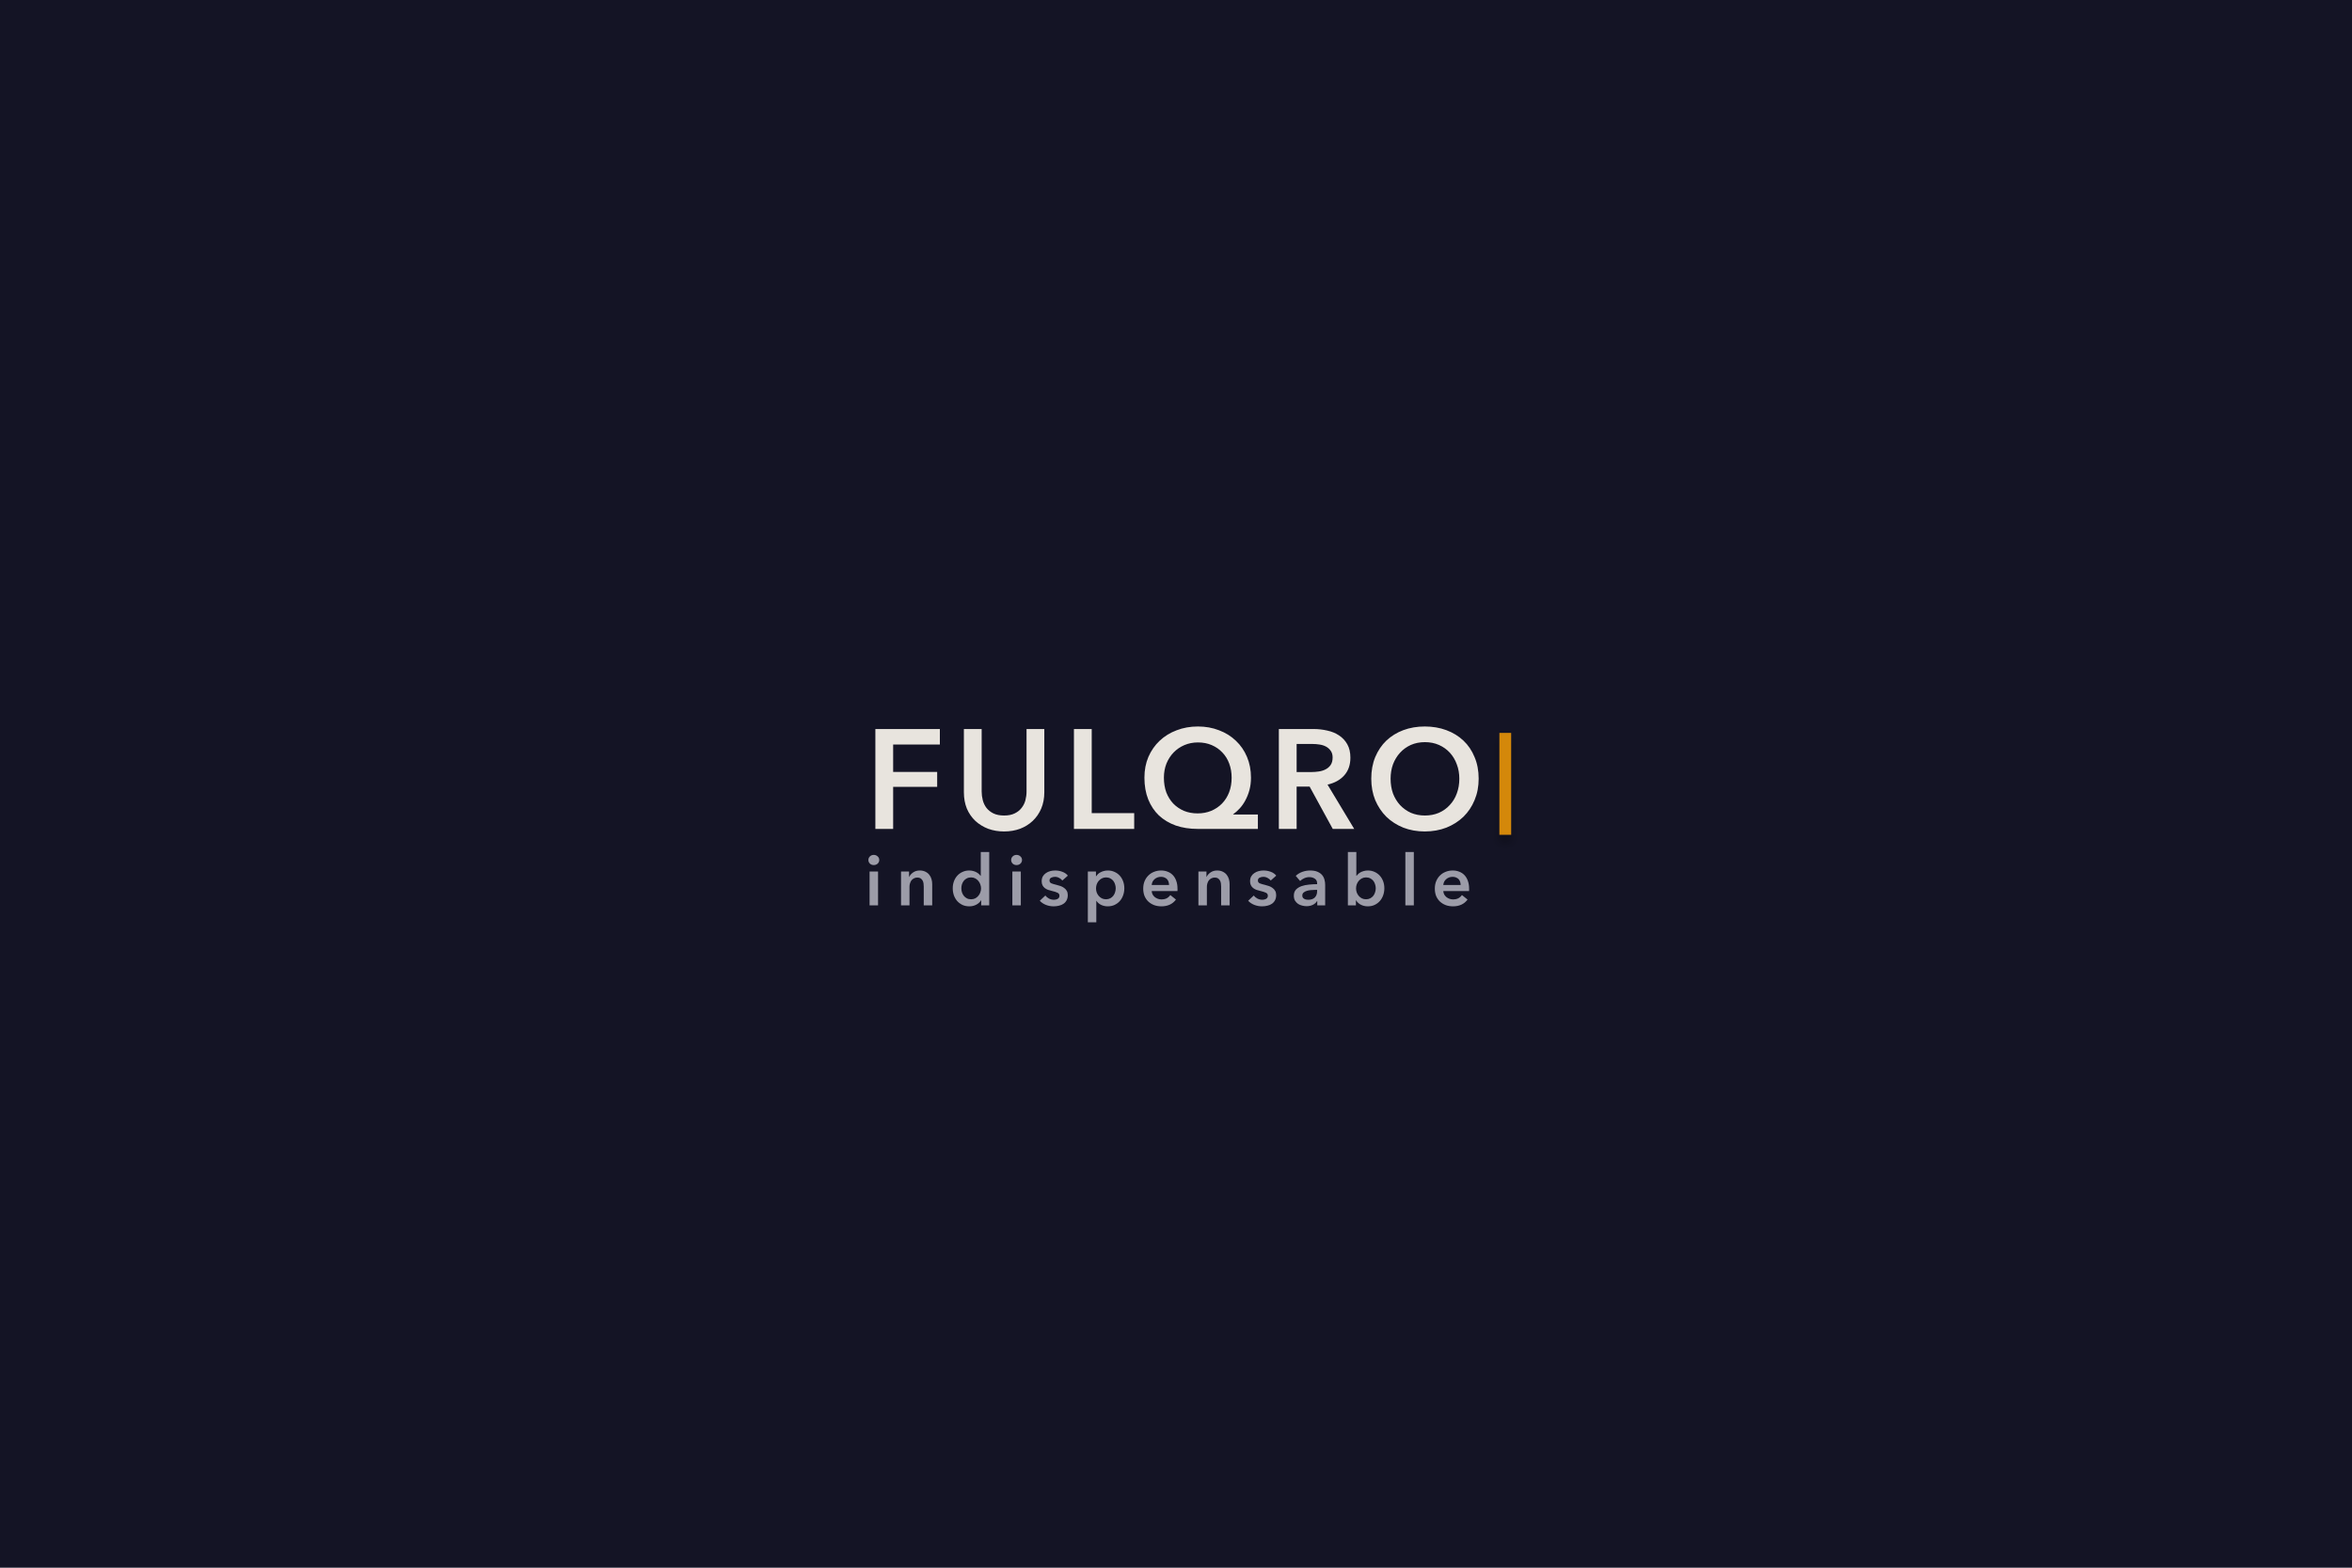
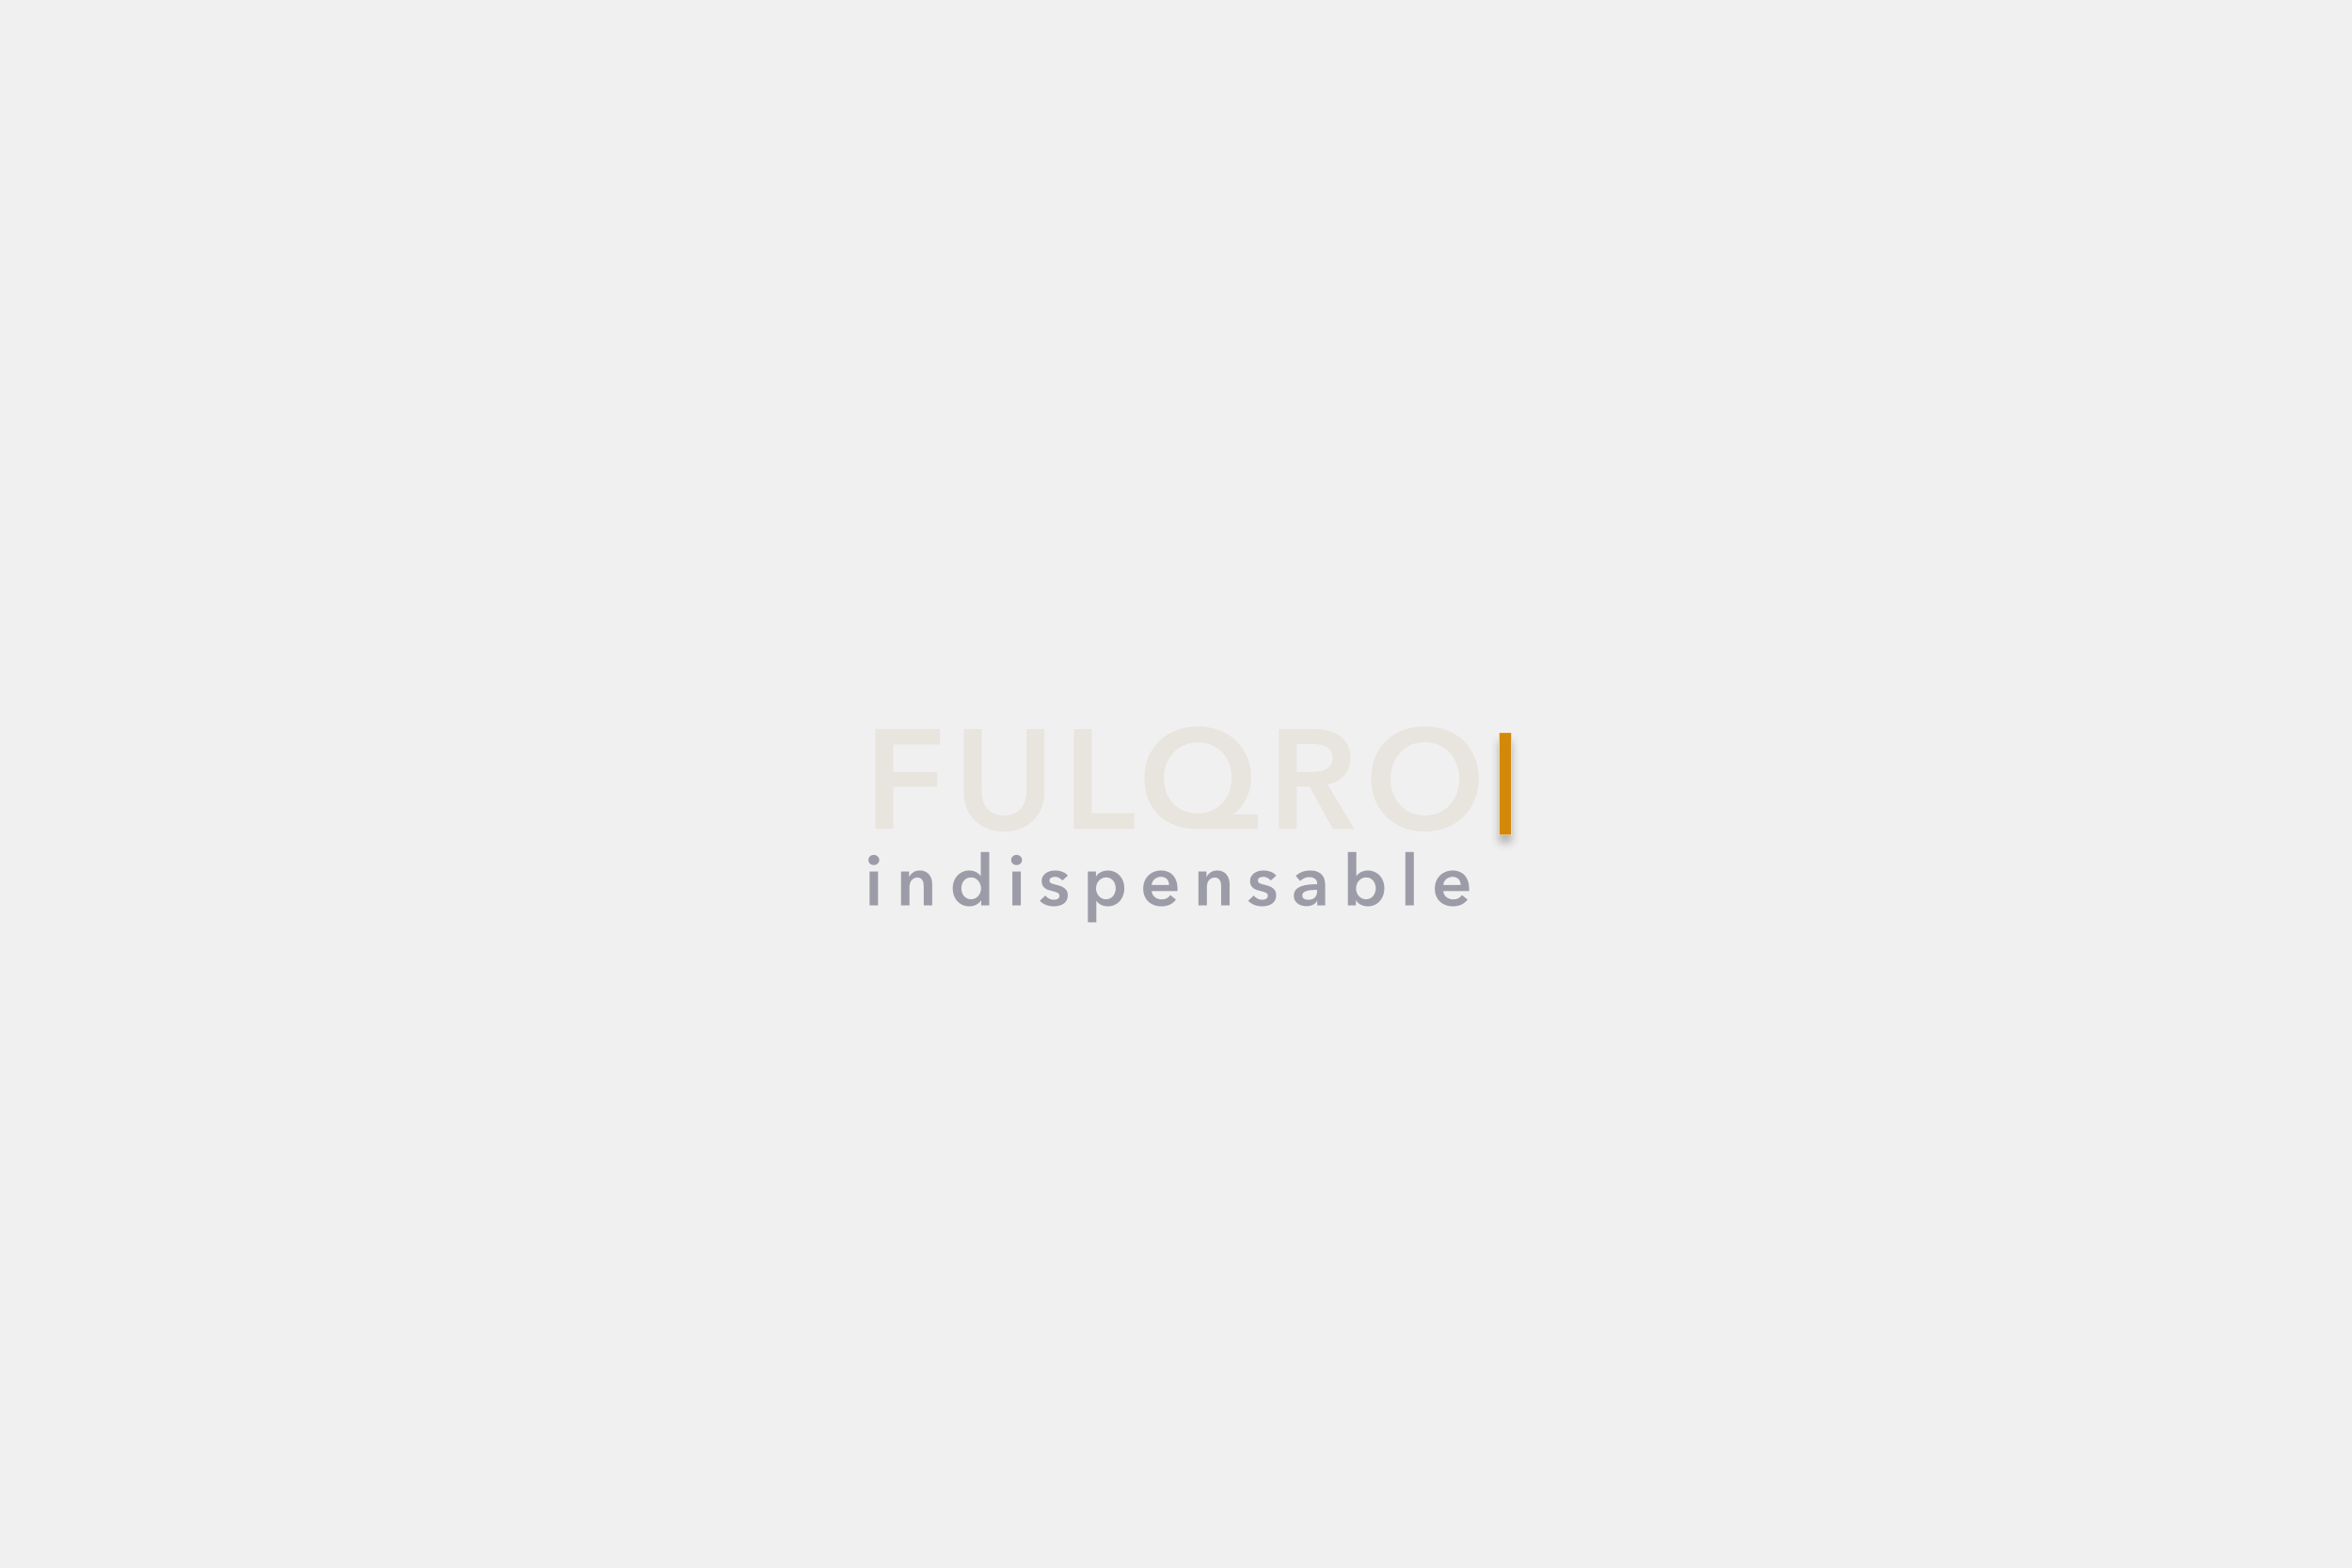
- <svg xmlns="http://www.w3.org/2000/svg" width="1200" height="800" viewBox="0 0 1200 800" fill="none">
+ <svg xmlns="http://www.w3.org/2000/svg" width="300" height="200" viewBox="0 0 1200 800" fill="none">
  <g clip-path="url(#clip0_3_58)">
-     <rect width="1200" height="800" fill="#141425" />
    <path d="M446.616 372.024H479.52V379.944H455.688V393.912H478.152V401.544H455.688V423H446.616V372.024ZM532.817 404.28C532.817 407.352 532.289 410.136 531.233 412.632C530.177 415.08 528.737 417.168 526.913 418.896C525.089 420.624 522.929 421.968 520.433 422.928C517.937 423.84 515.225 424.296 512.297 424.296C509.369 424.296 506.657 423.84 504.161 422.928C501.665 421.968 499.481 420.624 497.609 418.896C495.785 417.168 494.345 415.08 493.289 412.632C492.281 410.136 491.777 407.352 491.777 404.28V372.024H500.849V403.92C500.849 405.408 501.041 406.896 501.425 408.384C501.809 409.824 502.433 411.12 503.297 412.272C504.209 413.424 505.385 414.36 506.825 415.08C508.313 415.8 510.137 416.16 512.297 416.16C514.457 416.16 516.257 415.8 517.697 415.08C519.185 414.36 520.361 413.424 521.225 412.272C522.137 411.12 522.785 409.824 523.169 408.384C523.553 406.896 523.745 405.408 523.745 403.92V372.024H532.817V404.28ZM547.928 372.024H557V414.936H578.672V423H547.928V372.024ZM641.778 423H611.034C606.954 423 603.234 422.424 599.874 421.272C596.562 420.072 593.706 418.368 591.306 416.16C588.954 413.904 587.13 411.168 585.834 407.952C584.538 404.688 583.89 400.992 583.89 396.864C583.89 392.976 584.562 389.448 585.906 386.28C587.298 383.064 589.218 380.304 591.666 378C594.114 375.696 596.994 373.92 600.306 372.672C603.666 371.376 607.29 370.728 611.178 370.728C615.066 370.728 618.666 371.376 621.978 372.672C625.29 373.92 628.146 375.696 630.546 378C632.994 380.304 634.89 383.064 636.234 386.28C637.578 389.448 638.25 392.976 638.25 396.864C638.25 399.168 637.986 401.28 637.458 403.2C636.93 405.12 636.234 406.872 635.37 408.456C634.554 409.992 633.594 411.36 632.49 412.56C631.434 413.712 630.33 414.696 629.178 415.512V415.656H641.778V423ZM611.178 378.864C608.73 378.864 606.426 379.32 604.266 380.232C602.154 381.144 600.33 382.392 598.794 383.976C597.258 385.56 596.034 387.456 595.122 389.664C594.258 391.872 593.826 394.272 593.826 396.864C593.826 399.6 594.234 402.096 595.05 404.352C595.914 406.56 597.09 408.456 598.578 410.04C600.114 411.624 601.938 412.872 604.05 413.784C606.162 414.648 608.49 415.08 611.034 415.08C613.53 415.08 615.834 414.648 617.946 413.784C620.106 412.872 621.954 411.624 623.49 410.04C625.026 408.456 626.226 406.56 627.09 404.352C627.954 402.096 628.386 399.6 628.386 396.864C628.386 394.272 627.978 391.872 627.162 389.664C626.346 387.456 625.17 385.56 623.634 383.976C622.146 382.392 620.346 381.144 618.234 380.232C616.122 379.32 613.77 378.864 611.178 378.864ZM652.474 372.024H670.186C672.586 372.024 674.914 372.288 677.17 372.816C679.426 373.296 681.418 374.112 683.146 375.264C684.922 376.416 686.338 377.928 687.394 379.8C688.45 381.672 688.978 383.952 688.978 386.64C688.978 390.336 687.922 393.36 685.81 395.712C683.746 398.016 680.914 399.576 677.314 400.392L690.922 423H679.978L668.17 401.4H661.546V423H652.474V372.024ZM668.962 393.984C670.258 393.984 671.554 393.888 672.85 393.696C674.146 393.504 675.298 393.144 676.306 392.616C677.362 392.088 678.226 391.344 678.898 390.384C679.57 389.376 679.906 388.104 679.906 386.568C679.906 385.176 679.594 384.048 678.97 383.184C678.346 382.272 677.554 381.552 676.594 381.024C675.634 380.496 674.53 380.136 673.282 379.944C672.082 379.752 670.906 379.656 669.754 379.656H661.546V393.984H668.962ZM699.627 397.368C699.627 393.288 700.299 389.616 701.643 386.352C703.035 383.04 704.931 380.232 707.331 377.928C709.779 375.624 712.659 373.848 715.971 372.6C719.331 371.352 722.979 370.728 726.915 370.728C730.899 370.728 734.571 371.352 737.931 372.6C741.291 373.848 744.195 375.624 746.643 377.928C749.091 380.232 750.987 383.04 752.331 386.352C753.723 389.616 754.419 393.288 754.419 397.368C754.419 401.352 753.723 405 752.331 408.312C750.987 411.576 749.091 414.408 746.643 416.808C744.195 419.16 741.291 421.008 737.931 422.352C734.571 423.648 730.899 424.296 726.915 424.296C722.979 424.296 719.331 423.648 715.971 422.352C712.659 421.008 709.779 419.16 707.331 416.808C704.931 414.408 703.035 411.576 701.643 408.312C700.299 405 699.627 401.352 699.627 397.368ZM709.491 397.368C709.491 400.104 709.899 402.624 710.715 404.928C711.579 407.184 712.779 409.152 714.315 410.832C715.899 412.512 717.747 413.832 719.859 414.792C722.019 415.704 724.395 416.16 726.987 416.16C729.579 416.16 731.955 415.704 734.115 414.792C736.275 413.832 738.123 412.512 739.659 410.832C741.243 409.152 742.443 407.184 743.259 404.928C744.123 402.624 744.555 400.104 744.555 397.368C744.555 394.728 744.123 392.28 743.259 390.024C742.443 387.768 741.267 385.8 739.731 384.12C738.195 382.44 736.347 381.12 734.187 380.16C732.027 379.2 729.627 378.72 726.987 378.72C724.347 378.72 721.947 379.2 719.787 380.16C717.675 381.12 715.851 382.44 714.315 384.12C712.779 385.8 711.579 387.768 710.715 390.024C709.899 392.28 709.491 394.728 709.491 397.368Z" fill="#E8E4DE" />
    <g filter="url(#filter0_d_3_58)">
      <rect width="6" height="52" transform="matrix(-1 0 0 1 771 374)" fill="#D4880A" />
    </g>
    <path d="M443.664 444.72H447.984V462H443.664V444.72ZM443.052 438.852C443.052 438.156 443.304 437.556 443.808 437.052C444.336 436.524 444.996 436.26 445.788 436.26C446.58 436.26 447.24 436.512 447.768 437.016C448.32 437.496 448.596 438.108 448.596 438.852C448.596 439.596 448.32 440.22 447.768 440.724C447.24 441.204 446.58 441.444 445.788 441.444C444.996 441.444 444.336 441.192 443.808 440.688C443.304 440.16 443.052 439.548 443.052 438.852ZM459.705 444.72H463.809V447.492H463.881C464.265 446.628 464.925 445.872 465.861 445.224C466.821 444.552 467.949 444.216 469.245 444.216C470.373 444.216 471.333 444.42 472.125 444.828C472.941 445.212 473.601 445.728 474.105 446.376C474.633 447.024 475.017 447.768 475.257 448.608C475.497 449.448 475.617 450.312 475.617 451.2V462H471.297V452.424C471.297 451.92 471.261 451.392 471.189 450.84C471.117 450.288 470.961 449.796 470.721 449.364C470.481 448.908 470.145 448.536 469.713 448.248C469.305 447.96 468.753 447.816 468.057 447.816C467.361 447.816 466.761 447.96 466.257 448.248C465.753 448.512 465.333 448.86 464.997 449.292C464.685 449.724 464.445 450.228 464.277 450.804C464.109 451.356 464.025 451.92 464.025 452.496V462H459.705V444.72ZM504.706 462H500.602V459.408H500.53C499.93 460.416 499.09 461.184 498.01 461.712C496.954 462.24 495.814 462.504 494.59 462.504C493.27 462.504 492.082 462.264 491.026 461.784C489.994 461.28 489.106 460.62 488.362 459.804C487.642 458.964 487.078 457.992 486.67 456.888C486.286 455.76 486.094 454.56 486.094 453.288C486.094 452.016 486.298 450.828 486.706 449.724C487.114 448.62 487.69 447.66 488.434 446.844C489.178 446.028 490.066 445.392 491.098 444.936C492.13 444.456 493.258 444.216 494.482 444.216C495.274 444.216 495.982 444.312 496.606 444.504C497.23 444.672 497.77 444.888 498.226 445.152C498.706 445.416 499.114 445.704 499.45 446.016C499.786 446.328 500.062 446.628 500.278 446.916H500.386V434.784H504.706V462ZM490.486 453.288C490.486 453.96 490.582 454.632 490.774 455.304C490.99 455.976 491.302 456.576 491.71 457.104C492.118 457.632 492.634 458.064 493.258 458.4C493.882 458.736 494.614 458.904 495.454 458.904C496.246 458.904 496.954 458.748 497.578 458.436C498.202 458.1 498.73 457.668 499.162 457.14C499.618 456.612 499.954 456.024 500.17 455.376C500.41 454.704 500.53 454.032 500.53 453.36C500.53 452.688 500.41 452.016 500.17 451.344C499.954 450.672 499.618 450.072 499.162 449.544C498.73 449.016 498.202 448.584 497.578 448.248C496.954 447.912 496.246 447.744 495.454 447.744C494.614 447.744 493.882 447.912 493.258 448.248C492.634 448.56 492.118 448.98 491.71 449.508C491.302 450.036 490.99 450.636 490.774 451.308C490.582 451.956 490.486 452.616 490.486 453.288ZM516.506 444.72H520.826V462H516.506V444.72ZM515.894 438.852C515.894 438.156 516.146 437.556 516.65 437.052C517.178 436.524 517.838 436.26 518.63 436.26C519.422 436.26 520.082 436.512 520.61 437.016C521.162 437.496 521.438 438.108 521.438 438.852C521.438 439.596 521.162 440.22 520.61 440.724C520.082 441.204 519.422 441.444 518.63 441.444C517.838 441.444 517.178 441.192 516.65 440.688C516.146 440.16 515.894 439.548 515.894 438.852ZM542.015 449.328C541.631 448.824 541.103 448.392 540.431 448.032C539.759 447.648 539.027 447.456 538.235 447.456C537.539 447.456 536.903 447.6 536.327 447.888C535.751 448.176 535.463 448.656 535.463 449.328C535.463 450 535.775 450.48 536.399 450.768C537.047 451.032 537.983 451.308 539.207 451.596C539.855 451.74 540.503 451.932 541.151 452.172C541.823 452.412 542.423 452.736 542.951 453.144C543.503 453.528 543.947 454.02 544.283 454.62C544.619 455.196 544.787 455.904 544.787 456.744C544.787 457.8 544.583 458.7 544.175 459.444C543.791 460.164 543.263 460.752 542.591 461.208C541.943 461.664 541.175 461.988 540.287 462.18C539.423 462.396 538.523 462.504 537.587 462.504C536.243 462.504 534.935 462.264 533.663 461.784C532.391 461.28 531.335 460.572 530.495 459.66L533.339 456.996C533.819 457.62 534.443 458.136 535.211 458.544C535.979 458.952 536.831 459.156 537.767 459.156C538.079 459.156 538.391 459.12 538.703 459.048C539.039 458.976 539.339 458.868 539.603 458.724C539.891 458.556 540.119 458.34 540.287 458.076C540.455 457.812 540.539 457.488 540.539 457.104C540.539 456.384 540.203 455.868 539.531 455.556C538.883 455.244 537.899 454.932 536.579 454.62C535.931 454.476 535.295 454.296 534.671 454.08C534.071 453.84 533.531 453.54 533.051 453.18C532.571 452.796 532.187 452.328 531.899 451.776C531.611 451.224 531.467 450.54 531.467 449.724C531.467 448.764 531.659 447.936 532.043 447.24C532.451 446.544 532.979 445.98 533.627 445.548C534.275 445.092 535.007 444.756 535.823 444.54C536.639 444.324 537.479 444.216 538.343 444.216C539.591 444.216 540.803 444.432 541.979 444.864C543.179 445.296 544.127 445.956 544.823 446.844L542.015 449.328ZM559.163 444.72V447.132H559.271C559.487 446.796 559.763 446.46 560.099 446.124C560.459 445.764 560.891 445.452 561.395 445.188C561.899 444.9 562.463 444.672 563.087 444.504C563.735 444.312 564.455 444.216 565.247 444.216C566.471 444.216 567.599 444.456 568.631 444.936C569.663 445.392 570.551 446.028 571.295 446.844C572.039 447.66 572.615 448.62 573.023 449.724C573.431 450.828 573.635 452.016 573.635 453.288C573.635 454.56 573.431 455.76 573.023 456.888C572.639 457.992 572.075 458.964 571.331 459.804C570.611 460.62 569.723 461.28 568.667 461.784C567.635 462.264 566.459 462.504 565.139 462.504C563.915 462.504 562.787 462.252 561.755 461.748C560.747 461.244 559.967 460.56 559.415 459.696H559.343V470.64H555.023V444.72H559.163ZM569.243 453.288C569.243 452.616 569.135 451.956 568.919 451.308C568.727 450.636 568.427 450.036 568.019 449.508C567.611 448.98 567.095 448.56 566.471 448.248C565.847 447.912 565.115 447.744 564.275 447.744C563.483 447.744 562.775 447.912 562.151 448.248C561.527 448.584 560.987 449.016 560.531 449.544C560.099 450.072 559.763 450.672 559.523 451.344C559.307 452.016 559.199 452.688 559.199 453.36C559.199 454.032 559.307 454.704 559.523 455.376C559.763 456.024 560.099 456.612 560.531 457.14C560.987 457.668 561.527 458.1 562.151 458.436C562.775 458.748 563.483 458.904 564.275 458.904C565.115 458.904 565.847 458.736 566.471 458.4C567.095 458.064 567.611 457.632 568.019 457.104C568.427 456.576 568.727 455.976 568.919 455.304C569.135 454.632 569.243 453.96 569.243 453.288ZM596.453 451.632C596.453 451.08 596.369 450.552 596.201 450.048C596.057 449.544 595.817 449.1 595.481 448.716C595.145 448.332 594.713 448.032 594.185 447.816C593.681 447.576 593.081 447.456 592.385 447.456C591.089 447.456 589.985 447.852 589.073 448.644C588.185 449.412 587.693 450.408 587.597 451.632H596.453ZM600.773 453.576C600.773 453.768 600.773 453.96 600.773 454.152C600.773 454.344 600.761 454.536 600.737 454.728H587.597C587.645 455.352 587.801 455.928 588.065 456.456C588.353 456.96 588.725 457.404 589.181 457.788C589.637 458.148 590.153 458.436 590.729 458.652C591.305 458.868 591.905 458.976 592.529 458.976C593.609 458.976 594.521 458.784 595.265 458.4C596.009 457.992 596.621 457.44 597.101 456.744L599.981 459.048C598.277 461.352 595.805 462.504 592.565 462.504C591.221 462.504 589.985 462.3 588.857 461.892C587.729 461.46 586.745 460.86 585.905 460.092C585.089 459.324 584.441 458.388 583.961 457.284C583.505 456.156 583.277 454.884 583.277 453.468C583.277 452.076 583.505 450.816 583.961 449.688C584.441 448.536 585.089 447.564 585.905 446.772C586.721 445.956 587.681 445.332 588.785 444.9C589.913 444.444 591.125 444.216 592.421 444.216C593.621 444.216 594.725 444.42 595.733 444.828C596.765 445.212 597.653 445.8 598.397 446.592C599.141 447.36 599.717 448.332 600.125 449.508C600.557 450.66 600.773 452.016 600.773 453.576ZM611.436 444.72H615.54V447.492H615.612C615.996 446.628 616.656 445.872 617.592 445.224C618.552 444.552 619.68 444.216 620.976 444.216C622.104 444.216 623.064 444.42 623.856 444.828C624.672 445.212 625.332 445.728 625.836 446.376C626.364 447.024 626.748 447.768 626.988 448.608C627.228 449.448 627.348 450.312 627.348 451.2V462H623.028V452.424C623.028 451.92 622.992 451.392 622.92 450.84C622.848 450.288 622.692 449.796 622.452 449.364C622.212 448.908 621.876 448.536 621.444 448.248C621.036 447.96 620.484 447.816 619.788 447.816C619.092 447.816 618.492 447.96 617.988 448.248C617.484 448.512 617.064 448.86 616.728 449.292C616.416 449.724 616.176 450.228 616.008 450.804C615.84 451.356 615.756 451.92 615.756 452.496V462H611.436V444.72ZM648.337 449.328C647.953 448.824 647.425 448.392 646.753 448.032C646.081 447.648 645.349 447.456 644.557 447.456C643.861 447.456 643.225 447.6 642.649 447.888C642.073 448.176 641.785 448.656 641.785 449.328C641.785 450 642.097 450.48 642.721 450.768C643.369 451.032 644.305 451.308 645.529 451.596C646.177 451.74 646.825 451.932 647.473 452.172C648.145 452.412 648.745 452.736 649.273 453.144C649.825 453.528 650.269 454.02 650.605 454.62C650.941 455.196 651.109 455.904 651.109 456.744C651.109 457.8 650.905 458.7 650.497 459.444C650.113 460.164 649.585 460.752 648.913 461.208C648.265 461.664 647.497 461.988 646.609 462.18C645.745 462.396 644.845 462.504 643.909 462.504C642.565 462.504 641.257 462.264 639.985 461.784C638.713 461.28 637.657 460.572 636.817 459.66L639.661 456.996C640.141 457.62 640.765 458.136 641.533 458.544C642.301 458.952 643.153 459.156 644.089 459.156C644.401 459.156 644.713 459.12 645.025 459.048C645.361 458.976 645.661 458.868 645.925 458.724C646.213 458.556 646.441 458.34 646.609 458.076C646.777 457.812 646.861 457.488 646.861 457.104C646.861 456.384 646.525 455.868 645.853 455.556C645.205 455.244 644.221 454.932 642.901 454.62C642.253 454.476 641.617 454.296 640.993 454.08C640.393 453.84 639.853 453.54 639.373 453.18C638.893 452.796 638.509 452.328 638.221 451.776C637.933 451.224 637.789 450.54 637.789 449.724C637.789 448.764 637.981 447.936 638.365 447.24C638.773 446.544 639.301 445.98 639.949 445.548C640.597 445.092 641.329 444.756 642.145 444.54C642.961 444.324 643.801 444.216 644.665 444.216C645.913 444.216 647.125 444.432 648.301 444.864C649.501 445.296 650.449 445.956 651.145 446.844L648.337 449.328ZM672.074 459.804H671.966C671.534 460.572 670.838 461.208 669.878 461.712C668.918 462.192 667.826 462.432 666.602 462.432C665.906 462.432 665.174 462.336 664.406 462.144C663.662 461.976 662.966 461.688 662.318 461.28C661.694 460.848 661.166 460.296 660.734 459.624C660.326 458.928 660.122 458.076 660.122 457.068C660.122 455.772 660.482 454.74 661.202 453.972C661.946 453.204 662.894 452.616 664.046 452.208C665.198 451.8 666.47 451.536 667.862 451.416C669.278 451.272 670.658 451.2 672.002 451.2V450.768C672.002 449.688 671.606 448.896 670.814 448.392C670.046 447.864 669.122 447.6 668.042 447.6C667.13 447.6 666.254 447.792 665.414 448.176C664.574 448.56 663.878 449.028 663.326 449.58L661.094 446.952C662.078 446.04 663.206 445.356 664.478 444.9C665.774 444.444 667.082 444.216 668.402 444.216C669.938 444.216 671.198 444.432 672.182 444.864C673.19 445.296 673.982 445.86 674.558 446.556C675.134 447.252 675.53 448.032 675.746 448.896C675.986 449.76 676.106 450.624 676.106 451.488V462H672.074V459.804ZM672.002 454.116H671.03C670.334 454.116 669.602 454.152 668.834 454.224C668.066 454.272 667.358 454.404 666.71 454.62C666.062 454.812 665.522 455.1 665.09 455.484C664.658 455.844 664.442 456.348 664.442 456.996C664.442 457.404 664.526 457.752 664.694 458.04C664.886 458.304 665.126 458.52 665.414 458.688C665.702 458.856 666.026 458.976 666.386 459.048C666.746 459.12 667.106 459.156 667.466 459.156C668.954 459.156 670.082 458.76 670.85 457.968C671.618 457.176 672.002 456.096 672.002 454.728V454.116ZM692.011 434.784V446.916H692.119C692.335 446.628 692.611 446.328 692.947 446.016C693.283 445.704 693.679 445.416 694.135 445.152C694.615 444.888 695.167 444.672 695.791 444.504C696.415 444.312 697.123 444.216 697.915 444.216C699.139 444.216 700.267 444.456 701.299 444.936C702.331 445.392 703.219 446.028 703.963 446.844C704.707 447.66 705.283 448.62 705.691 449.724C706.099 450.828 706.303 452.016 706.303 453.288C706.303 454.56 706.099 455.76 705.691 456.888C705.307 457.992 704.743 458.964 703.999 459.804C703.279 460.62 702.391 461.28 701.335 461.784C700.303 462.264 699.127 462.504 697.807 462.504C696.583 462.504 695.431 462.24 694.351 461.712C693.295 461.184 692.467 460.416 691.867 459.408H691.795V462H687.691V434.784H692.011ZM701.911 453.288C701.911 452.616 701.803 451.956 701.587 451.308C701.395 450.636 701.095 450.036 700.687 449.508C700.279 448.98 699.763 448.56 699.139 448.248C698.515 447.912 697.783 447.744 696.943 447.744C696.151 447.744 695.443 447.912 694.819 448.248C694.195 448.584 693.655 449.016 693.199 449.544C692.767 450.072 692.431 450.672 692.191 451.344C691.975 452.016 691.867 452.688 691.867 453.36C691.867 454.032 691.975 454.704 692.191 455.376C692.431 456.024 692.767 456.612 693.199 457.14C693.655 457.668 694.195 458.1 694.819 458.436C695.443 458.748 696.151 458.904 696.943 458.904C697.783 458.904 698.515 458.736 699.139 458.4C699.763 458.064 700.279 457.632 700.687 457.104C701.095 456.576 701.395 455.976 701.587 455.304C701.803 454.632 701.911 453.96 701.911 453.288ZM717.022 434.784H721.342V462H717.022V434.784ZM745.231 451.632C745.231 451.08 745.147 450.552 744.979 450.048C744.835 449.544 744.595 449.1 744.259 448.716C743.923 448.332 743.491 448.032 742.963 447.816C742.459 447.576 741.859 447.456 741.163 447.456C739.867 447.456 738.763 447.852 737.851 448.644C736.963 449.412 736.471 450.408 736.375 451.632H745.231ZM749.551 453.576C749.551 453.768 749.551 453.96 749.551 454.152C749.551 454.344 749.539 454.536 749.515 454.728H736.375C736.423 455.352 736.579 455.928 736.843 456.456C737.131 456.96 737.503 457.404 737.959 457.788C738.415 458.148 738.931 458.436 739.507 458.652C740.083 458.868 740.683 458.976 741.307 458.976C742.387 458.976 743.299 458.784 744.043 458.4C744.787 457.992 745.399 457.44 745.879 456.744L748.759 459.048C747.055 461.352 744.583 462.504 741.343 462.504C739.999 462.504 738.763 462.3 737.635 461.892C736.507 461.46 735.523 460.86 734.683 460.092C733.867 459.324 733.219 458.388 732.739 457.284C732.283 456.156 732.055 454.884 732.055 453.468C732.055 452.076 732.283 450.816 732.739 449.688C733.219 448.536 733.867 447.564 734.683 446.772C735.499 445.956 736.459 445.332 737.563 444.9C738.691 444.444 739.903 444.216 741.199 444.216C742.399 444.216 743.503 444.42 744.511 444.828C745.543 445.212 746.431 445.8 747.175 446.592C747.919 447.36 748.495 448.332 748.903 449.508C749.335 450.66 749.551 452.016 749.551 453.576Z" fill="#9C9CA8" />
  </g>
  <defs>
    <filter id="filter0_d_3_58" x="761" y="374" width="14" height="60" filterUnits="userSpaceOnUse" color-interpolation-filters="sRGB">
      <feFlood flood-opacity="0" result="BackgroundImageFix" />
      <feColorMatrix in="SourceAlpha" type="matrix" values="0 0 0 0 0 0 0 0 0 0 0 0 0 0 0 0 0 0 127 0" result="hardAlpha" />
      <feOffset dy="4" />
      <feGaussianBlur stdDeviation="2" />
      <feComposite in2="hardAlpha" operator="out" />
      <feColorMatrix type="matrix" values="0 0 0 0 0 0 0 0 0 0 0 0 0 0 0 0 0 0 0.25 0" />
      <feBlend mode="normal" in2="BackgroundImageFix" result="effect1_dropShadow_3_58" />
      <feBlend mode="normal" in="SourceGraphic" in2="effect1_dropShadow_3_58" result="shape" />
    </filter>
    <clipPath id="clip0_3_58">
      <rect width="1200" height="800" fill="white" />
    </clipPath>
  </defs>
</svg>
